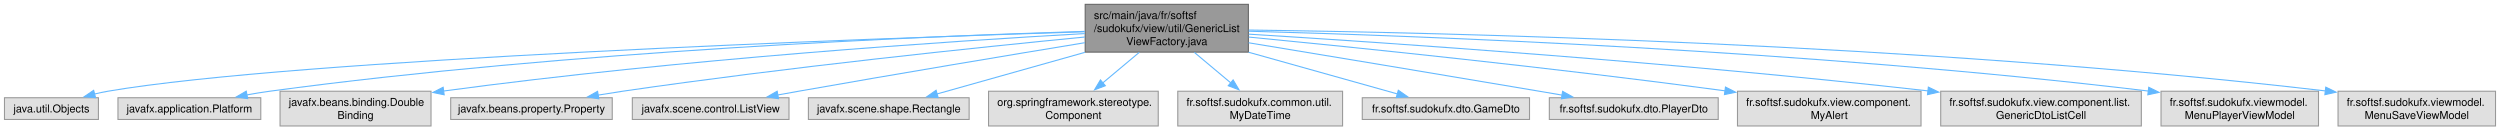
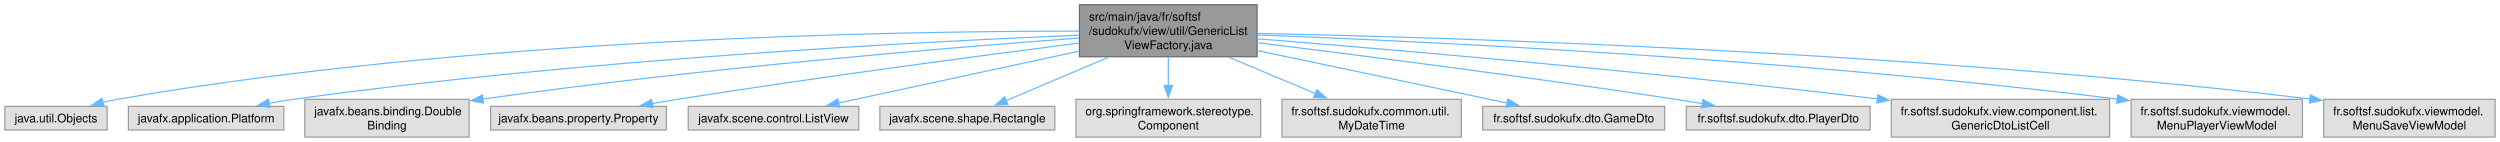
- <svg xmlns="http://www.w3.org/2000/svg" xmlns:xlink="http://www.w3.org/1999/xlink" width="2302pt" height="120pt" viewBox="0.00 0.00 2301.75 120.00">
+ <svg xmlns="http://www.w3.org/2000/svg" xmlns:xlink="http://www.w3.org/1999/xlink" width="2115pt" height="120pt" viewBox="0.00 0.00 2114.75 120.00">
  <g id="graph0" class="graph" transform="scale(1 1) rotate(0) translate(4 116)">
    <g id="Node000001" class="node">
      <g id="a_Node000001">
        <a xlink:title=" ">
-           <polygon fill="#999999" stroke="#666666" points="1145.38,-112 995.12,-112 995.12,-68 1145.38,-68 1145.38,-112" />
-           <text text-anchor="start" x="1003.12" y="-98.5" font-family="Helvetica,sans-Serif" font-size="10.00">src/main/java/fr/softsf</text>
-           <text text-anchor="start" x="1003.12" y="-86.5" font-family="Helvetica,sans-Serif" font-size="10.00">/sudokufx/view/util/GenericList</text>
-           <text text-anchor="middle" x="1070.25" y="-74.5" font-family="Helvetica,sans-Serif" font-size="10.00">ViewFactory.java</text>
+           <polygon fill="#999999" stroke="#666666" points="1059.38,-112 909.12,-112 909.12,-68 1059.38,-68 1059.38,-112" />
+           <text text-anchor="start" x="917.12" y="-98.5" font-family="Helvetica,sans-Serif" font-size="10.00">src/main/java/fr/softsf</text>
+           <text text-anchor="start" x="917.12" y="-86.5" font-family="Helvetica,sans-Serif" font-size="10.00">/sudokufx/view/util/GenericList</text>
+           <text text-anchor="middle" x="984.25" y="-74.5" font-family="Helvetica,sans-Serif" font-size="10.00">ViewFactory.java</text>
        </a>
      </g>
    </g>
    <g id="Node000002" class="node">
      <g id="a_Node000002">
        <a xlink:title=" ">
          <polygon fill="#e0e0e0" stroke="#999999" points="86.5,-26 0,-26 0,-6 86.5,-6 86.5,-26" />
          <text text-anchor="middle" x="43.25" y="-12.5" font-family="Helvetica,sans-Serif" font-size="10.00">java.util.Objects</text>
        </a>
      </g>
    </g>
    <g id="edge1_Node000001_Node000002" class="edge">
      <g id="a_edge1_Node000001_Node000002">
        <a xlink:title=" ">
-           <path fill="none" stroke="#63b8ff" d="M994.7,-86.76C797.02,-80.54 267.91,-61.57 95.25,-32 91.17,-31.3 86.95,-30.4 82.76,-29.38" />
-           <polygon fill="#63b8ff" stroke="#63b8ff" points="83.89,-26.06 73.33,-26.88 82.1,-32.83 83.89,-26.06" />
+           <path fill="none" stroke="#63b8ff" d="M908.67,-89.65C754.5,-89.76 393.12,-83.88 95.25,-32 91.17,-31.29 86.95,-30.38 82.76,-29.36" />
+           <polygon fill="#63b8ff" stroke="#63b8ff" points="83.9,-26.04 73.33,-26.85 82.1,-32.8 83.9,-26.04" />
        </a>
      </g>
    </g>
    <g id="Node000003" class="node">
      <g id="a_Node000003">
        <a xlink:title=" ">
          <polygon fill="#e0e0e0" stroke="#999999" points="236,-26 104.5,-26 104.5,-6 236,-6 236,-26" />
          <text text-anchor="middle" x="170.25" y="-12.5" font-family="Helvetica,sans-Serif" font-size="10.00">javafx.application.Platform</text>
        </a>
      </g>
    </g>
    <g id="edge2_Node000001_Node000003" class="edge">
      <g id="a_edge2_Node000001_Node000003">
        <a xlink:title=" ">
-           <path fill="none" stroke="#63b8ff" d="M994.75,-87.1C849.04,-82.7 519.17,-69.19 244.25,-32 237.43,-31.08 230.29,-29.9 223.25,-28.62" />
-           <polygon fill="#63b8ff" stroke="#63b8ff" points="223.93,-25.18 213.45,-26.74 222.61,-32.06 223.93,-25.18" />
+           <path fill="none" stroke="#63b8ff" d="M908.82,-86.26C774.61,-80.7 485.77,-65.65 244.25,-32 237.52,-31.06 230.47,-29.89 223.52,-28.61" />
+           <polygon fill="#63b8ff" stroke="#63b8ff" points="224.33,-25.2 213.85,-26.75 223.01,-32.08 224.33,-25.2" />
        </a>
      </g>
    </g>
    <g id="Node000004" class="node">
      <g id="a_Node000004">
        <a xlink:title=" ">
          <polygon fill="#e0e0e0" stroke="#999999" points="392.75,-32 253.75,-32 253.75,0 392.75,0 392.75,-32" />
          <text text-anchor="start" x="261.75" y="-18.5" font-family="Helvetica,sans-Serif" font-size="10.00">javafx.beans.binding.Double</text>
          <text text-anchor="middle" x="323.25" y="-6.5" font-family="Helvetica,sans-Serif" font-size="10.00">Binding</text>
        </a>
      </g>
    </g>
    <g id="edge3_Node000001_Node000004" class="edge">
      <g id="a_edge3_Node000001_Node000004">
        <a xlink:title=" ">
-           <path fill="none" stroke="#63b8ff" d="M994.84,-85.09C872.86,-78.21 624.57,-61.91 404.11,-32.16" />
-           <polygon fill="#63b8ff" stroke="#63b8ff" points="404.85,-28.73 394.47,-30.84 403.91,-35.66 404.85,-28.73" />
+           <path fill="none" stroke="#63b8ff" d="M908.65,-83.78C799.56,-75.76 591.47,-58.66 404.15,-32.19" />
+           <polygon fill="#63b8ff" stroke="#63b8ff" points="404.87,-28.75 394.48,-30.81 403.88,-35.68 404.87,-28.75" />
        </a>
      </g>
    </g>
    <g id="Node000005" class="node">
      <g id="a_Node000005">
        <a xlink:title=" ">
          <polygon fill="#e0e0e0" stroke="#999999" points="559.62,-26 410.88,-26 410.88,-6 559.62,-6 559.62,-26" />
          <text text-anchor="middle" x="485.25" y="-12.5" font-family="Helvetica,sans-Serif" font-size="10.00">javafx.beans.property.Property</text>
        </a>
      </g>
    </g>
    <g id="edge4_Node000001_Node000005" class="edge">
      <g id="a_edge4_Node000001_Node000005">
        <a xlink:title=" ">
-           <path fill="none" stroke="#63b8ff" d="M994.94,-81.93C896.75,-72.38 719.76,-53.98 569.25,-32 561.86,-30.92 554.13,-29.69 546.47,-28.4" />
-           <polygon fill="#63b8ff" stroke="#63b8ff" points="547.3,-24.99 536.85,-26.74 546.11,-31.89 547.3,-24.99" />
+           <path fill="none" stroke="#63b8ff" d="M908.77,-79.56C825.5,-68.93 687.6,-50.69 569.25,-32 562.16,-30.88 554.74,-29.65 547.37,-28.38" />
+           <polygon fill="#63b8ff" stroke="#63b8ff" points="548.22,-24.98 537.77,-26.71 547.02,-31.87 548.22,-24.98" />
        </a>
      </g>
    </g>
    <g id="Node000006" class="node">
      <g id="a_Node000006">
        <a xlink:title=" ">
          <polygon fill="#e0e0e0" stroke="#999999" points="722.38,-26 578.12,-26 578.12,-6 722.38,-6 722.38,-26" />
          <text text-anchor="middle" x="650.25" y="-12.5" font-family="Helvetica,sans-Serif" font-size="10.00">javafx.scene.control.ListView</text>
        </a>
      </g>
    </g>
    <g id="edge5_Node000001_Node000006" class="edge">
      <g id="a_edge5_Node000001_Node000006">
        <a xlink:title=" ">
-           <path fill="none" stroke="#63b8ff" d="M994.79,-76.68C926.05,-65.37 821.76,-47.99 731.25,-32 724.93,-30.88 718.35,-29.7 711.77,-28.5" />
-           <polygon fill="#63b8ff" stroke="#63b8ff" points="712.74,-25.12 702.27,-26.76 711.48,-32.01 712.74,-25.12" />
+           <path fill="none" stroke="#63b8ff" d="M908.88,-72.75C846.96,-59.4 760.7,-40.81 705.16,-28.84" />
+           <polygon fill="#63b8ff" stroke="#63b8ff" points="706.13,-25.47 695.61,-26.78 704.65,-32.31 706.13,-25.47" />
        </a>
      </g>
    </g>
    <g id="Node000007" class="node">
      <g id="a_Node000007">
        <a xlink:title=" ">
          <polygon fill="#e0e0e0" stroke="#999999" points="888.25,-26 740.25,-26 740.25,-6 888.25,-6 888.25,-26" />
          <text text-anchor="middle" x="814.25" y="-12.5" font-family="Helvetica,sans-Serif" font-size="10.00">javafx.scene.shape.Rectangle</text>
        </a>
      </g>
    </g>
    <g id="edge6_Node000001_Node000007" class="edge">
      <g id="a_edge6_Node000001_Node000007">
        <a xlink:title=" ">
-           <path fill="none" stroke="#63b8ff" d="M994.83,-67.79C950.58,-55.34 896.2,-40.05 858.74,-29.51" />
-           <polygon fill="#63b8ff" stroke="#63b8ff" points="859.72,-26.15 849.15,-26.82 857.83,-32.89 859.72,-26.15" />
+           <path fill="none" stroke="#63b8ff" d="M933.7,-67.59C905.7,-55.73 871.68,-41.32 847.12,-30.92" />
+           <polygon fill="#63b8ff" stroke="#63b8ff" points="848.52,-27.72 837.95,-27.04 845.79,-34.16 848.52,-27.72" />
        </a>
      </g>
    </g>
    <g id="Node000008" class="node">
      <g id="a_Node000008">
        <a xlink:title=" ">
          <polygon fill="#e0e0e0" stroke="#999999" points="1062.38,-32 906.12,-32 906.12,0 1062.38,0 1062.38,-32" />
          <text text-anchor="start" x="914.12" y="-18.5" font-family="Helvetica,sans-Serif" font-size="10.00">org.springframework.stereotype.</text>
          <text text-anchor="middle" x="984.25" y="-6.5" font-family="Helvetica,sans-Serif" font-size="10.00">Component</text>
        </a>
      </g>
    </g>
    <g id="edge7_Node000001_Node000008" class="edge">
      <g id="a_edge7_Node000001_Node000008">
        <a xlink:title=" ">
-           <path fill="none" stroke="#63b8ff" d="M1044.91,-67.79C1034.31,-58.91 1021.96,-48.58 1011.19,-39.56" />
-           <polygon fill="#63b8ff" stroke="#63b8ff" points="1013.66,-37.06 1003.75,-33.32 1009.17,-42.43 1013.66,-37.06" />
+           <path fill="none" stroke="#63b8ff" d="M984.25,-67.79C984.25,-60.18 984.25,-51.52 984.25,-43.52" />
+           <polygon fill="#63b8ff" stroke="#63b8ff" points="987.75,-43.64 984.25,-33.64 980.75,-43.64 987.75,-43.64" />
        </a>
      </g>
    </g>
    <g id="Node000009" class="node">
      <g id="a_Node000009">
        <a xlink:title=" ">
          <polygon fill="#e0e0e0" stroke="#999999" points="1232.12,-32 1080.38,-32 1080.38,0 1232.12,0 1232.12,-32" />
          <text text-anchor="start" x="1088.38" y="-18.5" font-family="Helvetica,sans-Serif" font-size="10.00">fr.softsf.sudokufx.common.util.</text>
          <text text-anchor="middle" x="1156.25" y="-6.5" font-family="Helvetica,sans-Serif" font-size="10.00">MyDateTime</text>
        </a>
      </g>
    </g>
    <g id="edge8_Node000001_Node000009" class="edge">
      <g id="a_edge8_Node000001_Node000009">
        <a xlink:title=" ">
-           <path fill="none" stroke="#63b8ff" d="M1095.59,-67.79C1106.19,-58.91 1118.54,-48.58 1129.31,-39.56" />
-           <polygon fill="#63b8ff" stroke="#63b8ff" points="1131.33,-42.43 1136.75,-33.32 1126.84,-37.06 1131.33,-42.43" />
+           <path fill="none" stroke="#63b8ff" d="M1035.39,-67.59C1058.64,-57.86 1085.99,-46.41 1108.78,-36.87" />
+           <polygon fill="#63b8ff" stroke="#63b8ff" points="1109.96,-40.17 1117.84,-33.08 1107.26,-33.71 1109.96,-40.17" />
        </a>
      </g>
    </g>
    <g id="Node000010" class="node">
      <g id="a_Node000010">
        <a xlink:title=" ">
          <polygon fill="#e0e0e0" stroke="#999999" points="1404.25,-26 1250.25,-26 1250.25,-6 1404.25,-6 1404.25,-26" />
          <text text-anchor="middle" x="1327.25" y="-12.5" font-family="Helvetica,sans-Serif" font-size="10.00">fr.softsf.sudokufx.dto.GameDto</text>
        </a>
      </g>
    </g>
    <g id="edge9_Node000001_Node000010" class="edge">
      <g id="a_edge9_Node000001_Node000010">
        <a xlink:title=" ">
-           <path fill="none" stroke="#63b8ff" d="M1145.62,-67.88C1190.24,-55.38 1245.24,-39.98 1282.95,-29.41" />
-           <polygon fill="#63b8ff" stroke="#63b8ff" points="1283.44,-32.91 1292.13,-26.84 1281.55,-26.17 1283.44,-32.91" />
+           <path fill="none" stroke="#63b8ff" d="M1059.52,-73.2C1123.31,-59.81 1213.34,-40.91 1271.01,-28.81" />
+           <polygon fill="#63b8ff" stroke="#63b8ff" points="1271.55,-32.27 1280.61,-26.79 1270.11,-25.42 1271.55,-32.27" />
        </a>
      </g>
    </g>
    <g id="Node000011" class="node">
      <g id="a_Node000011">
        <a xlink:title=" ">
          <polygon fill="#e0e0e0" stroke="#999999" points="1578,-26 1422.5,-26 1422.5,-6 1578,-6 1578,-26" />
          <text text-anchor="middle" x="1500.25" y="-12.5" font-family="Helvetica,sans-Serif" font-size="10.00">fr.softsf.sudokufx.dto.PlayerDto</text>
        </a>
      </g>
    </g>
    <g id="edge10_Node000001_Node000011" class="edge">
      <g id="a_edge10_Node000001_Node000011">
        <a xlink:title=" ">
-           <path fill="none" stroke="#63b8ff" d="M1145.55,-76.62C1215.06,-65.16 1321.15,-47.59 1413.25,-32 1420.09,-30.84 1427.24,-29.62 1434.36,-28.4" />
-           <polygon fill="#63b8ff" stroke="#63b8ff" points="1434.74,-31.89 1444,-26.75 1433.56,-24.99 1434.74,-31.89" />
+           <path fill="none" stroke="#63b8ff" d="M1059.55,-79.89C1145.31,-69.31 1289.58,-50.87 1413.25,-32 1420.68,-30.87 1428.46,-29.62 1436.18,-28.34" />
+           <polygon fill="#63b8ff" stroke="#63b8ff" points="1436.62,-31.81 1445.9,-26.7 1435.46,-24.91 1436.62,-31.81" />
        </a>
      </g>
    </g>
    <g id="Node000012" class="node">
      <g id="a_Node000012">
        <a xlink:title=" ">
-           <polygon fill="#e0e0e0" stroke="#999999" points="1764.75,-32 1595.75,-32 1595.75,0 1764.75,0 1764.75,-32" />
-           <text text-anchor="start" x="1603.75" y="-18.5" font-family="Helvetica,sans-Serif" font-size="10.00">fr.softsf.sudokufx.view.component.</text>
-           <text text-anchor="middle" x="1680.25" y="-6.5" font-family="Helvetica,sans-Serif" font-size="10.00">MyAlert</text>
+           <polygon fill="#e0e0e0" stroke="#999999" points="1780.62,-32 1595.88,-32 1595.88,0 1780.62,0 1780.62,-32" />
+           <text text-anchor="start" x="1603.88" y="-18.5" font-family="Helvetica,sans-Serif" font-size="10.00">fr.softsf.sudokufx.view.component.list.</text>
+           <text text-anchor="middle" x="1688.25" y="-6.5" font-family="Helvetica,sans-Serif" font-size="10.00">GenericDtoListCell</text>
        </a>
      </g>
    </g>
    <g id="edge11_Node000001_Node000012" class="edge">
      <g id="a_edge11_Node000001_Node000012">
        <a xlink:title=" ">
-           <path fill="none" stroke="#63b8ff" d="M1145.74,-81.87C1244.3,-72.3 1422.43,-54.09 1584.49,-32.34" />
-           <polygon fill="#63b8ff" stroke="#63b8ff" points="1584.69,-35.84 1594.13,-31.04 1583.75,-28.91 1584.69,-35.84" />
+           <path fill="none" stroke="#63b8ff" d="M1059.59,-83.17C1171.7,-74.22 1389.3,-55.73 1584.21,-32.33" />
+           <polygon fill="#63b8ff" stroke="#63b8ff" points="1584.53,-35.82 1594.04,-31.15 1583.69,-28.87 1584.53,-35.82" />
        </a>
      </g>
    </g>
    <g id="Node000013" class="node">
      <g id="a_Node000013">
        <a xlink:title=" ">
-           <polygon fill="#e0e0e0" stroke="#999999" points="1967.62,-32 1782.88,-32 1782.88,0 1967.62,0 1967.62,-32" />
-           <text text-anchor="start" x="1790.88" y="-18.5" font-family="Helvetica,sans-Serif" font-size="10.00">fr.softsf.sudokufx.view.component.list.</text>
-           <text text-anchor="middle" x="1875.25" y="-6.5" font-family="Helvetica,sans-Serif" font-size="10.00">GenericDtoListCell</text>
+           <polygon fill="#e0e0e0" stroke="#999999" points="1943.75,-32 1798.75,-32 1798.75,0 1943.75,0 1943.75,-32" />
+           <text text-anchor="start" x="1806.75" y="-18.5" font-family="Helvetica,sans-Serif" font-size="10.00">fr.softsf.sudokufx.viewmodel.</text>
+           <text text-anchor="middle" x="1871.25" y="-6.5" font-family="Helvetica,sans-Serif" font-size="10.00">MenuPlayerViewModel</text>
        </a>
      </g>
    </g>
    <g id="edge12_Node000001_Node000013" class="edge">
      <g id="a_edge12_Node000001_Node000013">
        <a xlink:title=" ">
-           <path fill="none" stroke="#63b8ff" d="M1145.69,-84.55C1272.7,-76.69 1537.54,-58.73 1771.43,-32.28" />
-           <polygon fill="#63b8ff" stroke="#63b8ff" points="1771.5,-35.79 1781.04,-31.18 1770.71,-28.84 1771.5,-35.79" />
+           <path fill="none" stroke="#63b8ff" d="M1059.71,-86.43C1200.63,-81.03 1513.49,-66.19 1787.08,-32.18" />
+           <polygon fill="#63b8ff" stroke="#63b8ff" points="1787.45,-35.66 1796.94,-30.94 1786.58,-28.71 1787.45,-35.66" />
        </a>
      </g>
    </g>
    <g id="Node000014" class="node">
      <g id="a_Node000014">
        <a xlink:title=" ">
-           <polygon fill="#e0e0e0" stroke="#999999" points="2130.75,-32 1985.75,-32 1985.75,0 2130.75,0 2130.75,-32" />
-           <text text-anchor="start" x="1993.75" y="-18.5" font-family="Helvetica,sans-Serif" font-size="10.00">fr.softsf.sudokufx.viewmodel.</text>
-           <text text-anchor="middle" x="2058.25" y="-6.5" font-family="Helvetica,sans-Serif" font-size="10.00">MenuPlayerViewModel</text>
+           <polygon fill="#e0e0e0" stroke="#999999" points="2106.75,-32 1961.75,-32 1961.75,0 2106.75,0 2106.75,-32" />
+           <text text-anchor="start" x="1969.75" y="-18.5" font-family="Helvetica,sans-Serif" font-size="10.00">fr.softsf.sudokufx.viewmodel.</text>
+           <text text-anchor="middle" x="2034.25" y="-6.5" font-family="Helvetica,sans-Serif" font-size="10.00">MenuSaveViewModel</text>
        </a>
      </g>
    </g>
    <g id="edge13_Node000001_Node000014" class="edge">
      <g id="a_edge13_Node000001_Node000014">
        <a xlink:title=" ">
-           <path fill="none" stroke="#63b8ff" d="M1145.7,-87.26C1299.62,-83.07 1661.04,-69.87 1974.32,-32.13" />
-           <polygon fill="#63b8ff" stroke="#63b8ff" points="1974.43,-35.64 1983.94,-30.96 1973.59,-28.7 1974.43,-35.64" />
-         </a>
-       </g>
-     </g>
-     <g id="Node000015" class="node">
-       <g id="a_Node000015">
-         <a xlink:title=" ">
-           <polygon fill="#e0e0e0" stroke="#999999" points="2293.75,-32 2148.75,-32 2148.75,0 2293.75,0 2293.75,-32" />
-           <text text-anchor="start" x="2156.75" y="-18.5" font-family="Helvetica,sans-Serif" font-size="10.00">fr.softsf.sudokufx.viewmodel.</text>
-           <text text-anchor="middle" x="2221.25" y="-6.5" font-family="Helvetica,sans-Serif" font-size="10.00">MenuSaveViewModel</text>
-         </a>
-       </g>
-     </g>
-     <g id="edge14_Node000001_Node000015" class="edge">
-       <g id="a_edge14_Node000001_Node000015">
-         <a xlink:title=" ">
-           <path fill="none" stroke="#63b8ff" d="M1145.78,-88.34C1319.33,-86.1 1760,-76.28 2137.04,-32.29" />
-           <polygon fill="#63b8ff" stroke="#63b8ff" points="2137.44,-35.76 2146.96,-31.12 2136.62,-28.81 2137.44,-35.76" />
+           <path fill="none" stroke="#63b8ff" d="M1059.61,-87.75C1221.24,-84.39 1613.27,-72.54 1950.49,-32.24" />
+           <polygon fill="#63b8ff" stroke="#63b8ff" points="1950.45,-35.78 1959.96,-31.1 1949.61,-28.83 1950.45,-35.78" />
        </a>
      </g>
    </g>
  </g>
</svg>
